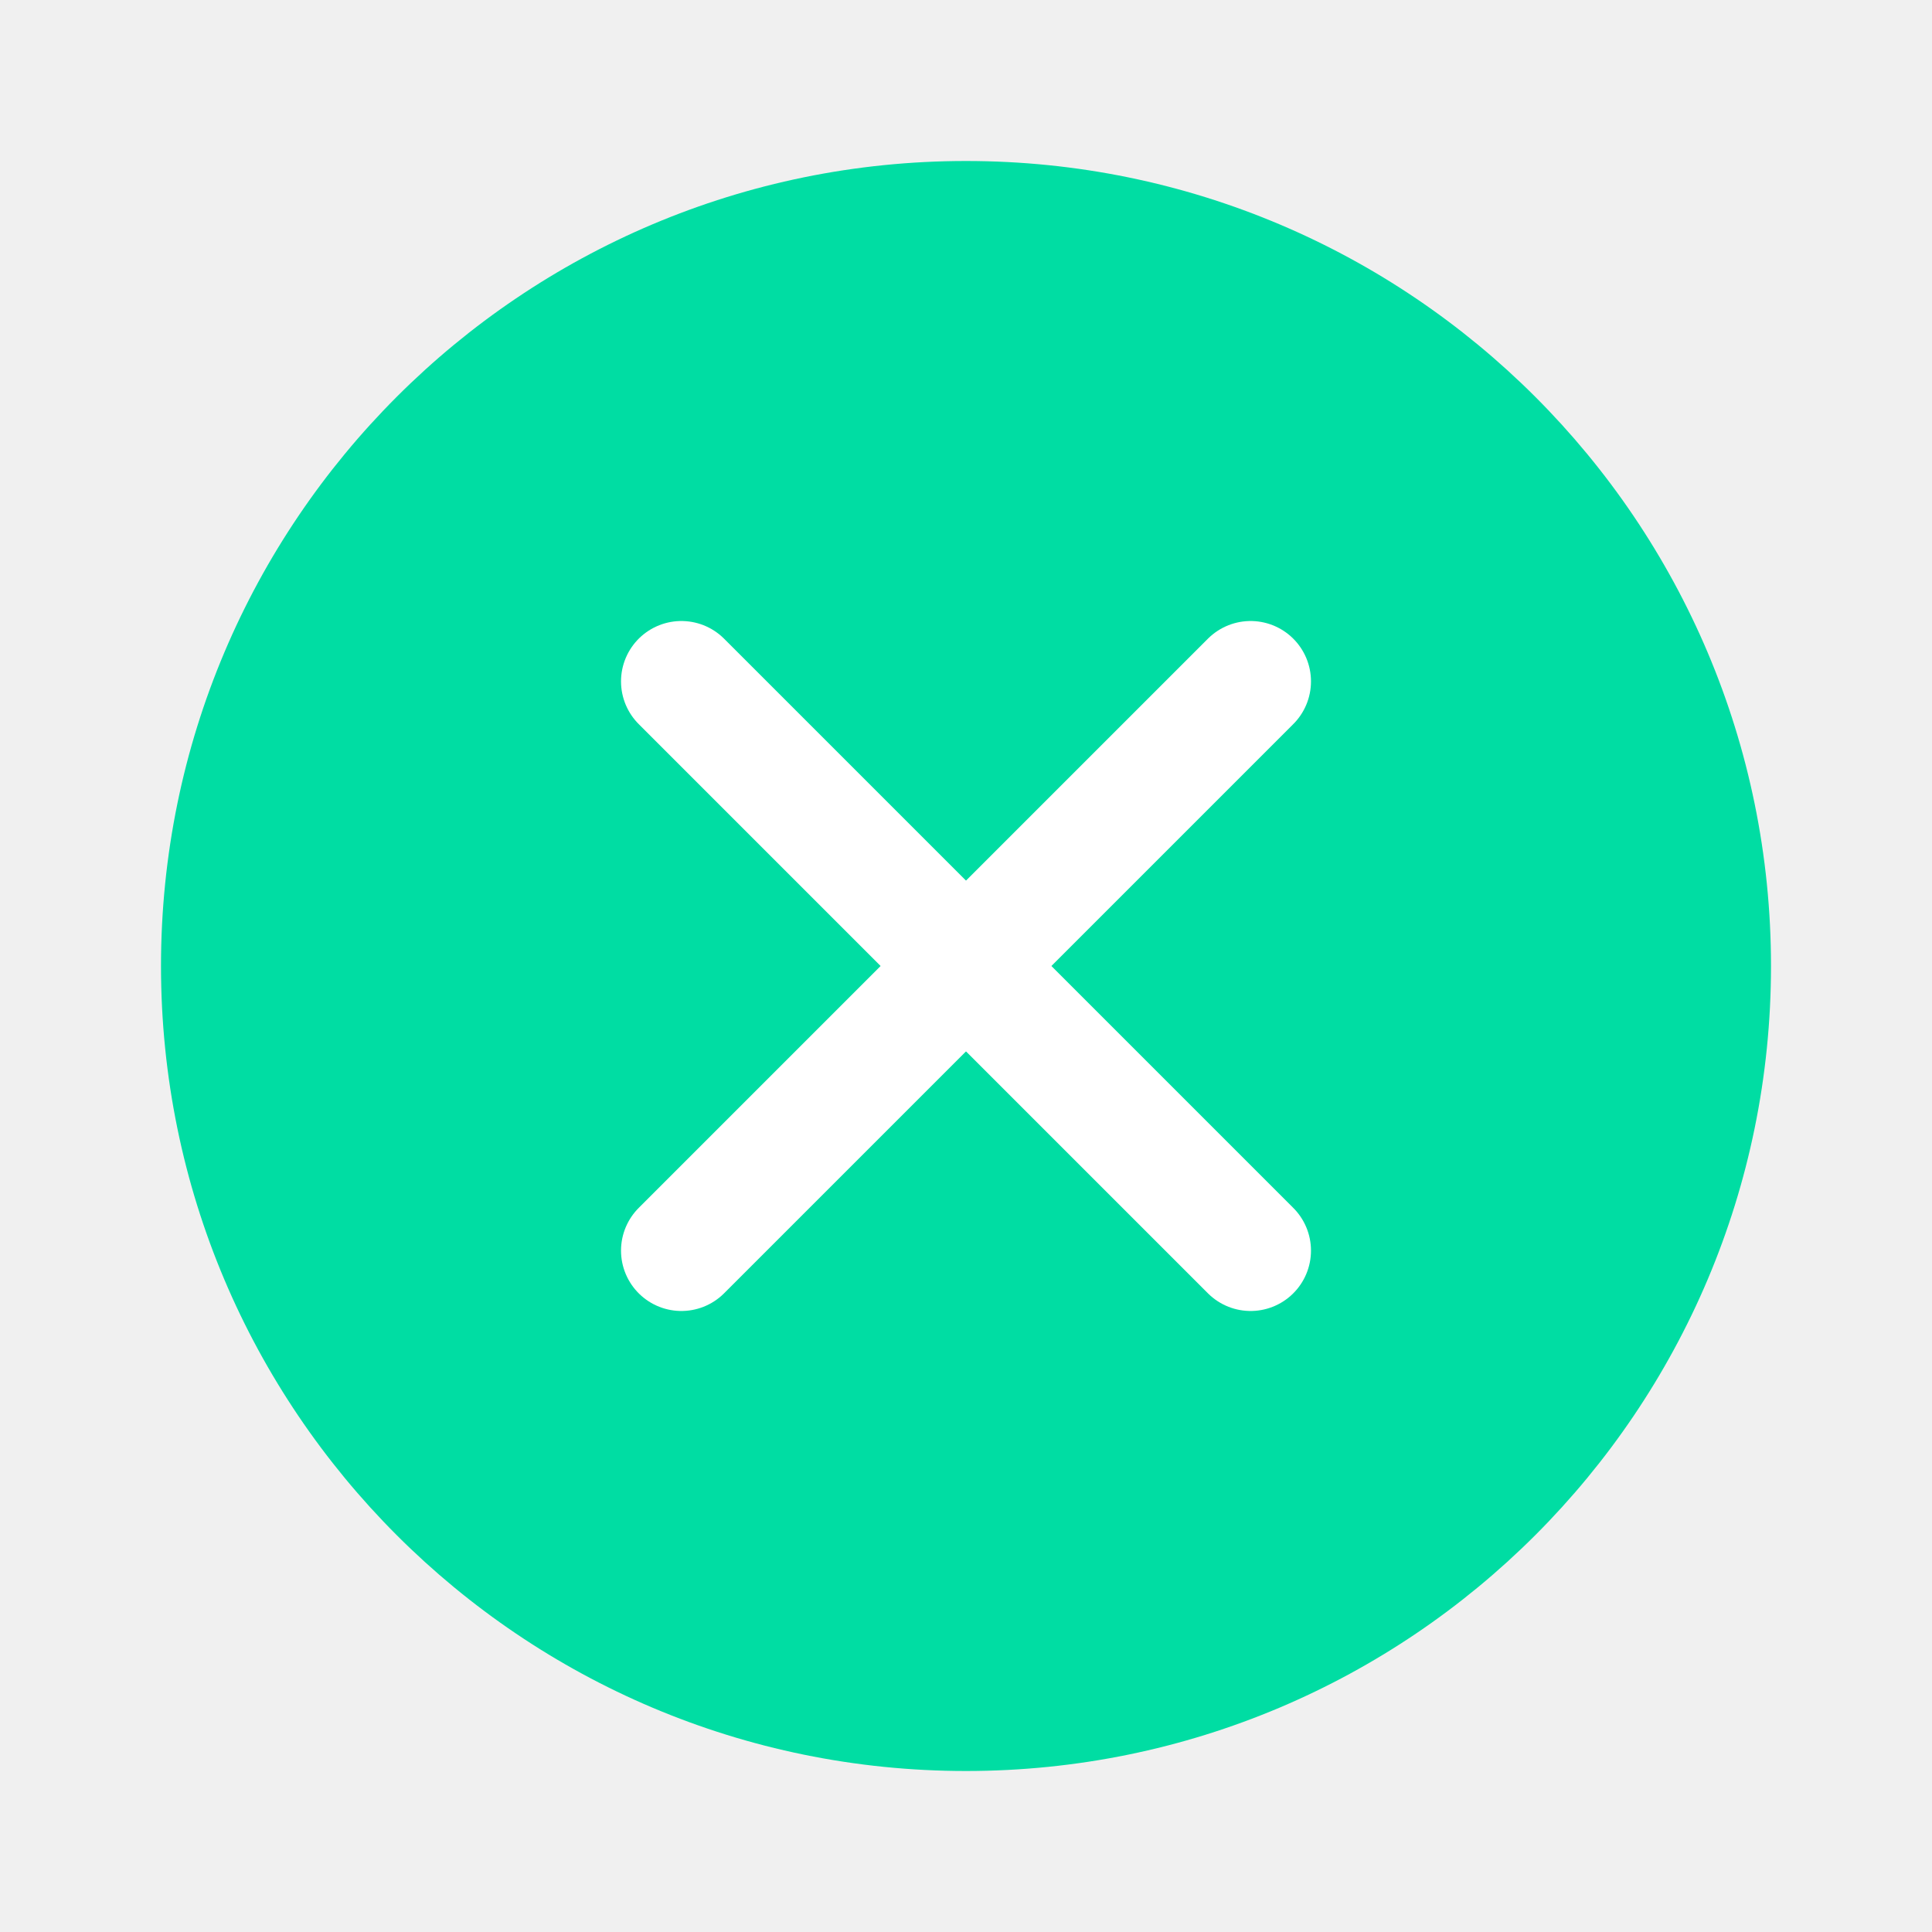
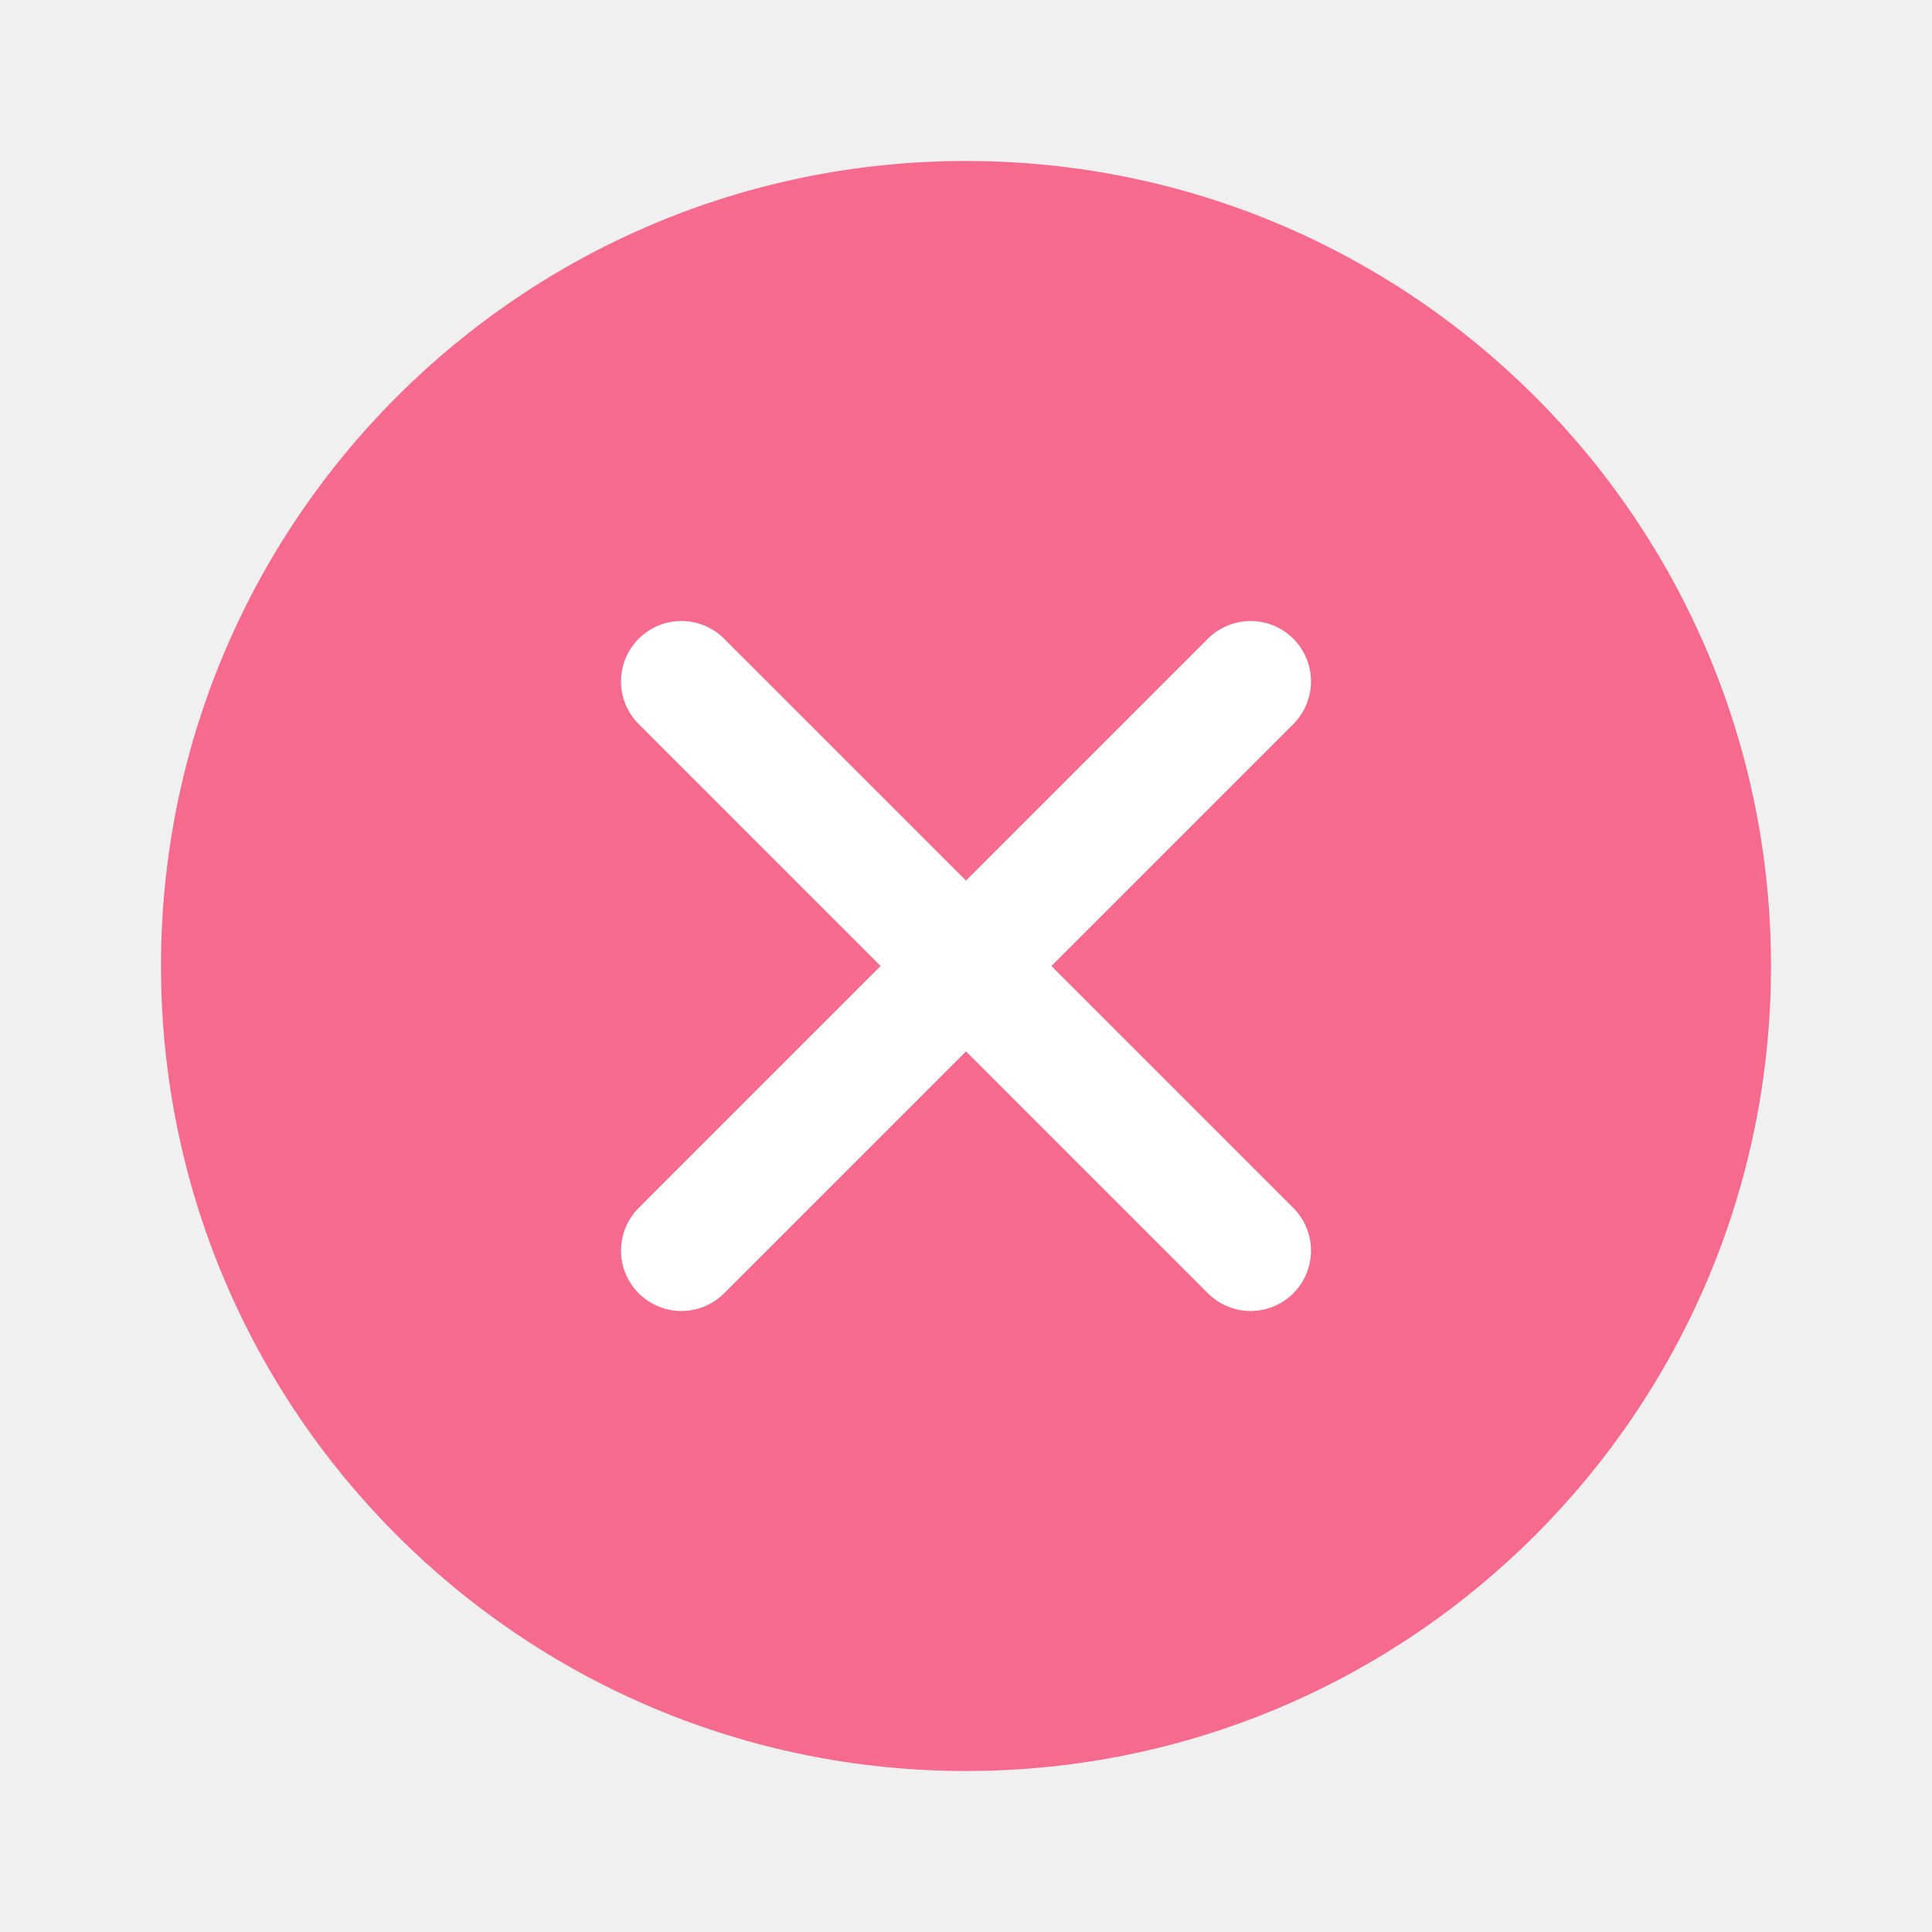
<svg xmlns="http://www.w3.org/2000/svg" width="48" height="48" viewBox="0 0 48 48" fill="none">
-   <circle cx="24" cy="24" r="20" fill="#00DDA3" />
+   <circle cx="24" cy="24" r="20" fill="#F56A8D" />
  <path d="M16.929 31.071L31.071 16.929" stroke="white" stroke-width="3" stroke-linecap="round" />
  <path d="M16.929 16.929L31.071 31.071" stroke="white" stroke-width="3" stroke-linecap="round" />
</svg>
